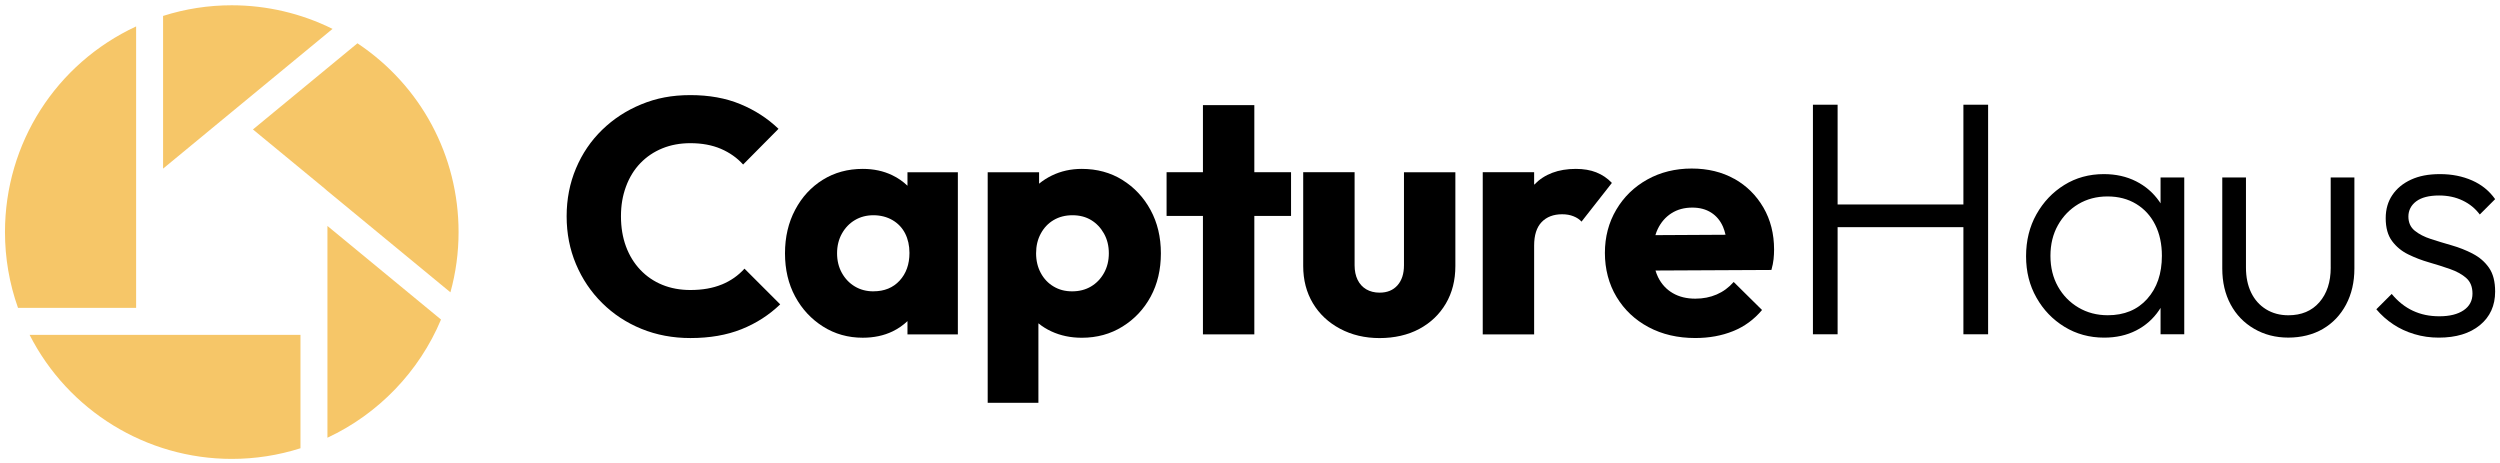
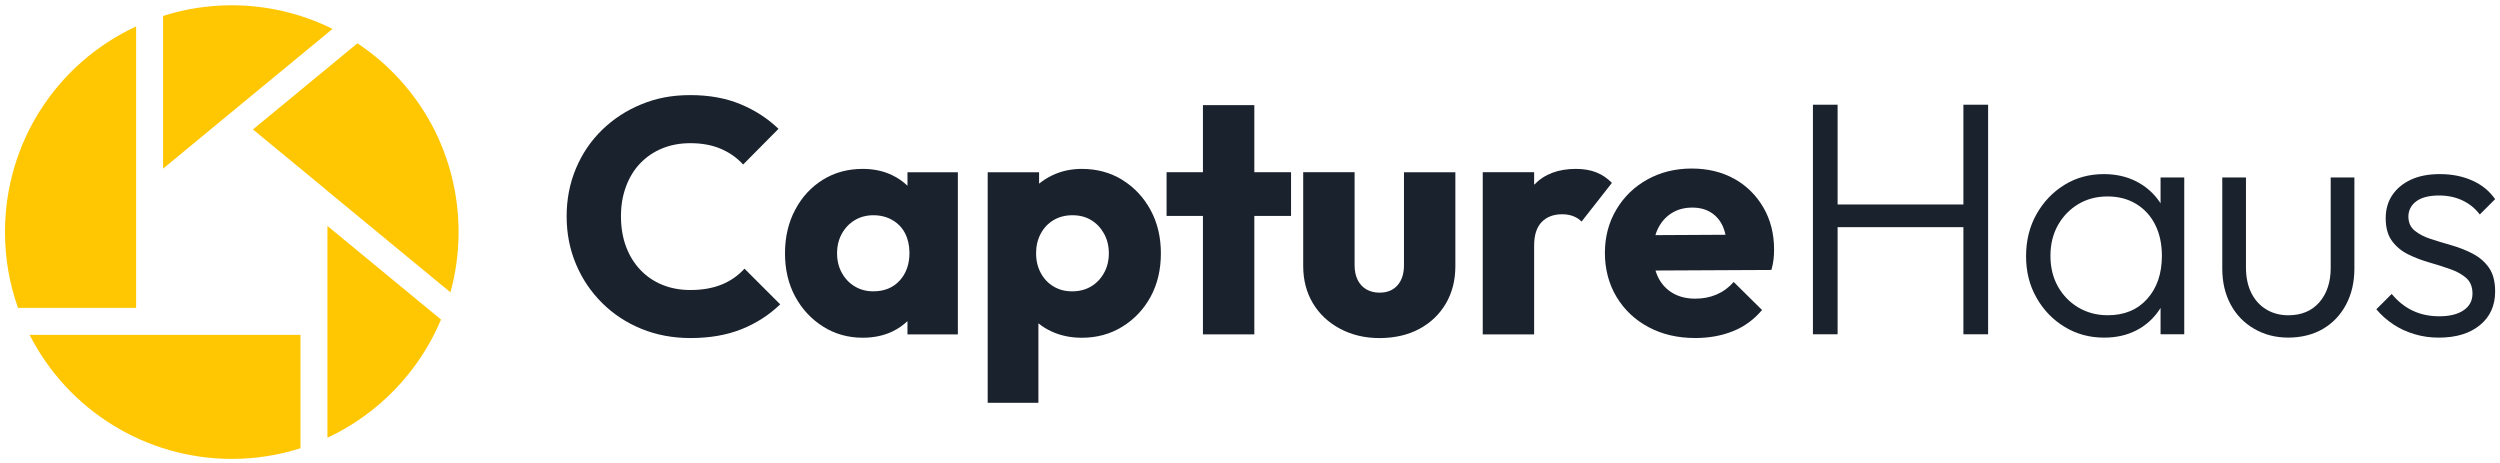
<svg xmlns="http://www.w3.org/2000/svg" version="1.1" viewBox="74 71 843 156" width="843" height="156">
  <defs>
    <style>
      .st0 {
-         fill: #f6c668;
+         fill: #1a222e;
+       }
+ 
+       .st1 {
+         fill: #ffc602;
      }
    </style>
  </defs>
  <g>
-     <path d="M317.38,166.93c-3,1.24-6.53,1.86-10.58,1.86-3.45,0-6.6-.58-9.45-1.74-2.85-1.16-5.33-2.85-7.43-5.06-2.1-2.21-3.71-4.84-4.84-7.88-1.12-3.04-1.69-6.43-1.69-10.18s.56-6.94,1.69-10.02c1.13-3.07,2.74-5.7,4.84-7.88,2.1-2.18,4.57-3.84,7.43-5.01,2.85-1.16,6-1.74,9.45-1.74,3.9,0,7.33.64,10.3,1.91,2.96,1.28,5.46,3.04,7.48,5.29l11.93-12.04c-3.68-3.53-7.97-6.3-12.88-8.33-4.91-2.03-10.52-3.04-16.82-3.04s-11.52,1.03-16.54,3.1c-5.03,2.06-9.43,4.93-13.22,8.61-3.79,3.68-6.73,8.01-8.83,13-2.1,4.99-3.15,10.37-3.15,16.15s1.05,11.16,3.15,16.14c2.1,4.99,5.04,9.36,8.83,13.11,3.79,3.75,8.21,6.66,13.28,8.72,5.06,2.06,10.56,3.09,16.48,3.09,6.53,0,12.26-1,17.22-2.98s9.3-4.78,13.05-8.38l-12.04-12.04c-2.1,2.33-4.65,4.11-7.65,5.35Z" />
-     <path d="M380,133.63c-1.48-1.41-3.17-2.61-5.12-3.54-2.96-1.43-6.28-2.14-9.96-2.14-5.03,0-9.51,1.22-13.45,3.66-3.94,2.44-7.05,5.81-9.34,10.13-2.29,4.31-3.43,9.21-3.43,14.68s1.14,10.33,3.43,14.57c2.29,4.24,5.42,7.61,9.4,10.12,3.98,2.52,8.44,3.77,13.39,3.77,3.75,0,7.11-.71,10.07-2.14,1.91-.92,3.56-2.09,5.01-3.46v4.48h16.99v-54.68h-16.99v4.56ZM368.52,169.24c-2.33,0-4.41-.54-6.24-1.63-1.84-1.09-3.3-2.61-4.39-4.56-1.09-1.95-1.63-4.16-1.63-6.64s.54-4.69,1.63-6.64c1.09-1.95,2.55-3.47,4.39-4.56,1.84-1.09,3.92-1.63,6.24-1.63s4.54.54,6.41,1.63c1.87,1.09,3.3,2.59,4.28,4.5.97,1.91,1.46,4.11,1.46,6.58,0,3.82-1.11,6.94-3.32,9.34-2.21,2.4-5.16,3.6-8.83,3.6Z" />
-     <path d="M452.46,131.66c-4.01-2.47-8.57-3.71-13.67-3.71-3.68,0-7.05.75-10.13,2.25-1.57.77-3,1.68-4.28,2.74v-3.86h-17.33v77.75h17.1v-26.81c1.3,1.06,2.76,1.98,4.39,2.73,3.07,1.42,6.49,2.14,10.24,2.14,5.1,0,9.68-1.25,13.73-3.77,4.05-2.51,7.22-5.89,9.51-10.12,2.29-4.24,3.43-9.1,3.43-14.57s-1.16-10.35-3.49-14.63c-2.33-4.28-5.5-7.65-9.51-10.13ZM446.27,163.05c-1.09,1.95-2.55,3.47-4.39,4.56-1.84,1.09-3.96,1.63-6.36,1.63s-4.41-.54-6.24-1.63c-1.84-1.09-3.28-2.61-4.33-4.56-1.05-1.95-1.58-4.16-1.58-6.64s.52-4.69,1.58-6.64c1.05-1.95,2.49-3.47,4.33-4.56,1.84-1.09,3.96-1.63,6.36-1.63s4.5.54,6.3,1.63c1.8,1.09,3.24,2.61,4.33,4.56,1.09,1.95,1.63,4.16,1.63,6.64s-.54,4.69-1.63,6.64Z" />
-     <polygon points="496.96 106.45 479.63 106.45 479.63 129.07 467.37 129.07 467.37 143.81 479.63 143.81 479.63 183.75 496.96 183.75 496.96 143.81 509.34 143.81 509.34 129.07 496.96 129.07 496.96 106.45" />
-     <path d="M547.42,160.46c0,2.85-.73,5.1-2.19,6.75-1.46,1.65-3.47,2.47-6.02,2.47-1.73,0-3.23-.38-4.5-1.12-1.28-.75-2.25-1.82-2.93-3.21-.67-1.39-1.01-3.02-1.01-4.89v-31.39h-17.33v31.62c0,4.73,1.09,8.91,3.26,12.55,2.17,3.64,5.23,6.51,9.17,8.61,3.94,2.1,8.38,3.15,13.33,3.15s9.56-1.03,13.39-3.09,6.81-4.91,8.95-8.55c2.14-3.64,3.21-7.86,3.21-12.66v-31.62h-17.33v31.39Z" />
-     <path d="M612.3,129.13c-1.99-.79-4.29-1.18-6.92-1.18-5.93,0-10.6,1.76-14.01,5.29-.02.02-.04.04-.06.06v-4.23h-17.33v54.68h17.33v-29.93c0-3.53.84-6.17,2.53-7.93,1.69-1.76,3.99-2.64,6.92-2.64,1.42,0,2.7.22,3.83.68,1.13.45,2.03,1.05,2.7,1.8l10.24-13.05c-1.5-1.58-3.25-2.76-5.23-3.54Z" />
-     <path d="M658.82,131.32c-4.13-2.32-8.93-3.49-14.4-3.49s-10.54,1.24-14.96,3.71c-4.43,2.47-7.92,5.87-10.46,10.18-2.55,4.31-3.83,9.17-3.83,14.57s1.31,10.5,3.94,14.85c2.62,4.35,6.23,7.75,10.8,10.18,4.57,2.44,9.83,3.66,15.75,3.66,4.65,0,8.89-.77,12.71-2.31,3.83-1.54,7.09-3.92,9.79-7.14l-9.56-9.45c-1.65,1.88-3.56,3.28-5.74,4.22-2.18.94-4.58,1.41-7.2,1.41-2.93,0-5.46-.62-7.59-1.86-2.14-1.24-3.79-3.02-4.95-5.34-.36-.72-.64-1.49-.89-2.29l39.09-.19c.37-1.35.62-2.57.73-3.66.11-1.09.17-2.15.17-3.21,0-5.32-1.2-10.05-3.6-14.18-2.4-4.12-5.66-7.35-9.79-9.68ZM637.62,142.91c1.99-1.28,4.33-1.91,7.03-1.91,2.48,0,4.59.56,6.36,1.69,1.76,1.12,3.09,2.72,3.99,4.78.35.81.62,1.72.85,2.69l-23.65.13c.22-.73.48-1.44.8-2.09,1.09-2.25,2.62-4.01,4.61-5.29Z" />
-     <polygon points="736.06 139.95 693.64 139.95 693.64 106.31 685.32 106.31 685.32 183.72 693.64 183.72 693.64 147.6 736.06 147.6 736.06 183.72 744.39 183.72 744.39 106.31 736.06 106.31 736.06 139.95" />
-     <path d="M802.54,139.57c-.15-.23-.29-.46-.45-.69-2.03-2.89-4.63-5.14-7.82-6.75-3.19-1.61-6.81-2.42-10.86-2.42-4.95,0-9.4,1.22-13.33,3.66-3.94,2.44-7.07,5.74-9.4,9.9-2.33,4.16-3.49,8.87-3.49,14.12s1.16,9.83,3.49,13.95c2.32,4.13,5.47,7.41,9.45,9.85,3.98,2.44,8.44,3.66,13.39,3.66,4.05,0,7.65-.81,10.8-2.42,3.15-1.61,5.72-3.88,7.71-6.81.18-.26.34-.53.51-.8v8.9h7.99v-52.88h-7.99v8.74ZM798.04,171.79c-3.3,3.68-7.73,5.51-13.28,5.51-3.68,0-6.98-.86-9.9-2.59-2.93-1.73-5.23-4.09-6.92-7.09-1.69-3-2.53-6.45-2.53-10.35s.84-7.35,2.53-10.35c1.69-3,3.98-5.36,6.86-7.09,2.89-1.72,6.17-2.59,9.85-2.59s6.9.84,9.68,2.53c2.77,1.69,4.91,4.03,6.41,7.03,1.5,3,2.25,6.49,2.25,10.46,0,6-1.65,10.84-4.95,14.52Z" />
-     <path d="M859.92,161.22c0,4.88-1.28,8.78-3.83,11.7-2.55,2.93-6.04,4.39-10.46,4.39-2.85,0-5.36-.68-7.54-2.03-2.18-1.35-3.84-3.22-5.01-5.63-1.16-2.4-1.74-5.21-1.74-8.44v-30.38h-7.99v30.72c0,4.58.94,8.61,2.81,12.1,1.87,3.49,4.52,6.23,7.93,8.21,3.41,1.99,7.26,2.98,11.53,2.98s8.31-.97,11.65-2.92c3.34-1.95,5.94-4.69,7.82-8.21,1.87-3.53,2.81-7.58,2.81-12.15v-30.72h-7.99v30.38Z" />
-     <path d="M907.83,156.55c-2.25-1.16-4.61-2.1-7.09-2.81-2.48-.71-4.82-1.42-7.03-2.14-2.21-.71-4.03-1.65-5.46-2.81-1.43-1.16-2.14-2.76-2.14-4.78s.88-3.81,2.64-5.12c1.76-1.31,4.33-1.97,7.71-1.97,2.93,0,5.57.56,7.93,1.69,2.36,1.12,4.29,2.7,5.79,4.72l5.18-5.18c-1.95-2.77-4.54-4.88-7.76-6.3-3.23-1.42-6.83-2.14-10.8-2.14s-7.09.62-9.79,1.86c-2.7,1.24-4.8,2.96-6.3,5.18-1.5,2.21-2.25,4.82-2.25,7.82,0,3.23.71,5.79,2.14,7.71,1.42,1.91,3.24,3.42,5.46,4.5,2.21,1.09,4.56,1.99,7.03,2.7,2.48.71,4.84,1.46,7.09,2.25,2.25.79,4.07,1.8,5.46,3.04,1.39,1.24,2.08,2.98,2.08,5.23,0,2.4-1,4.28-2.98,5.62-1.99,1.35-4.71,2.03-8.16,2.03s-6.28-.62-8.95-1.86c-2.66-1.24-5.05-3.13-7.15-5.68l-5.18,5.18c1.65,1.95,3.54,3.64,5.68,5.06,2.14,1.43,4.52,2.53,7.15,3.32,2.62.79,5.36,1.18,8.21,1.18,5.85,0,10.48-1.41,13.9-4.22,3.41-2.81,5.12-6.58,5.12-11.31,0-3.38-.69-6.06-2.08-8.04-1.39-1.99-3.21-3.56-5.46-4.72Z" />
+     <path class="st0" d="M317.38,166.93c-3,1.24-6.53,1.86-10.58,1.86-3.45,0-6.6-.58-9.45-1.74-2.85-1.16-5.33-2.85-7.43-5.06-2.1-2.21-3.71-4.84-4.84-7.88-1.12-3.04-1.69-6.43-1.69-10.18s.56-6.94,1.69-10.02c1.13-3.07,2.74-5.7,4.84-7.88,2.1-2.18,4.57-3.84,7.43-5.01,2.85-1.16,6-1.74,9.45-1.74,3.9,0,7.33.64,10.3,1.91,2.96,1.28,5.46,3.04,7.48,5.29l11.93-12.04c-3.68-3.53-7.97-6.3-12.88-8.33-4.91-2.03-10.52-3.04-16.82-3.04s-11.52,1.03-16.54,3.1c-5.03,2.06-9.43,4.93-13.22,8.61-3.79,3.68-6.73,8.01-8.83,13-2.1,4.99-3.15,10.37-3.15,16.15s1.05,11.16,3.15,16.14c2.1,4.99,5.04,9.36,8.83,13.11,3.79,3.75,8.21,6.66,13.28,8.72,5.06,2.06,10.56,3.09,16.48,3.09,6.53,0,12.26-1,17.22-2.98s9.3-4.78,13.05-8.38l-12.04-12.04c-2.1,2.33-4.65,4.11-7.65,5.35Z" />
+     <path class="st0" d="M380,133.63c-1.48-1.41-3.17-2.61-5.12-3.54-2.96-1.43-6.28-2.14-9.96-2.14-5.03,0-9.51,1.22-13.45,3.66-3.94,2.44-7.05,5.81-9.34,10.13-2.29,4.31-3.43,9.21-3.43,14.68s1.14,10.33,3.43,14.57c2.29,4.24,5.42,7.61,9.4,10.12,3.98,2.52,8.44,3.77,13.39,3.77,3.75,0,7.11-.71,10.07-2.14,1.91-.92,3.56-2.09,5.01-3.46v4.48h16.99v-54.68h-16.99v4.56ZM368.52,169.24c-2.33,0-4.41-.54-6.24-1.63-1.84-1.09-3.3-2.61-4.39-4.56-1.09-1.95-1.63-4.16-1.63-6.64s.54-4.69,1.63-6.64c1.09-1.95,2.55-3.47,4.39-4.56,1.84-1.09,3.92-1.63,6.24-1.63s4.54.54,6.41,1.63c1.87,1.09,3.3,2.59,4.28,4.5.97,1.91,1.46,4.11,1.46,6.58,0,3.82-1.11,6.94-3.32,9.34-2.21,2.4-5.16,3.6-8.83,3.6Z" />
+     <path class="st0" d="M452.46,131.66c-4.01-2.47-8.57-3.71-13.67-3.71-3.68,0-7.05.75-10.13,2.25-1.57.77-3,1.68-4.28,2.74v-3.86h-17.33v77.75h17.1v-26.81c1.3,1.06,2.76,1.98,4.39,2.73,3.07,1.42,6.49,2.14,10.24,2.14,5.1,0,9.68-1.25,13.73-3.77,4.05-2.51,7.22-5.89,9.51-10.12,2.29-4.24,3.43-9.1,3.43-14.57s-1.16-10.35-3.49-14.63c-2.33-4.28-5.5-7.65-9.51-10.13ZM446.27,163.05c-1.09,1.95-2.55,3.47-4.39,4.56-1.84,1.09-3.96,1.63-6.36,1.63s-4.41-.54-6.24-1.63c-1.84-1.09-3.28-2.61-4.33-4.56-1.05-1.95-1.58-4.16-1.58-6.64s.52-4.69,1.58-6.64c1.05-1.95,2.49-3.47,4.33-4.56,1.84-1.09,3.96-1.63,6.36-1.63s4.5.54,6.3,1.63c1.8,1.09,3.24,2.61,4.33,4.56,1.09,1.95,1.63,4.16,1.63,6.64s-.54,4.69-1.63,6.64Z" />
+     <polygon class="st0" points="496.96 106.45 479.63 106.45 479.63 129.07 467.37 129.07 467.37 143.81 479.63 143.81 479.63 183.75 496.96 183.75 496.96 143.81 509.34 143.81 509.34 129.07 496.96 129.07 496.96 106.45" />
+     <path class="st0" d="M547.42,160.46c0,2.85-.73,5.1-2.19,6.75-1.46,1.65-3.47,2.47-6.02,2.47-1.73,0-3.23-.38-4.5-1.12-1.28-.75-2.25-1.82-2.93-3.21-.67-1.39-1.01-3.02-1.01-4.89v-31.39h-17.33v31.62c0,4.73,1.09,8.91,3.26,12.55,2.17,3.64,5.23,6.51,9.17,8.61,3.94,2.1,8.38,3.15,13.33,3.15s9.56-1.03,13.39-3.09,6.81-4.91,8.95-8.55c2.14-3.64,3.21-7.86,3.21-12.66v-31.62h-17.33v31.39Z" />
+     <path class="st0" d="M612.3,129.13c-1.99-.79-4.29-1.18-6.92-1.18-5.93,0-10.6,1.76-14.01,5.29-.02.02-.04.04-.06.06v-4.23h-17.33v54.68h17.33v-29.93c0-3.53.84-6.17,2.53-7.93,1.69-1.76,3.99-2.64,6.92-2.64,1.42,0,2.7.22,3.83.68,1.13.45,2.03,1.05,2.7,1.8l10.24-13.05c-1.5-1.58-3.25-2.76-5.23-3.54Z" />
+     <path class="st0" d="M658.82,131.32c-4.13-2.32-8.93-3.49-14.4-3.49s-10.54,1.24-14.96,3.71c-4.43,2.47-7.92,5.87-10.46,10.18-2.55,4.31-3.83,9.17-3.83,14.57s1.31,10.5,3.94,14.85c2.62,4.35,6.23,7.75,10.8,10.18,4.57,2.44,9.83,3.66,15.75,3.66,4.65,0,8.89-.77,12.71-2.31,3.83-1.54,7.09-3.92,9.79-7.14l-9.56-9.45c-1.65,1.88-3.56,3.28-5.74,4.22-2.18.94-4.58,1.41-7.2,1.41-2.93,0-5.46-.62-7.59-1.86-2.14-1.24-3.79-3.02-4.95-5.34-.36-.72-.64-1.49-.89-2.29l39.09-.19c.37-1.35.62-2.57.73-3.66.11-1.09.17-2.15.17-3.21,0-5.32-1.2-10.05-3.6-14.18-2.4-4.12-5.66-7.35-9.79-9.68ZM637.62,142.91c1.99-1.28,4.33-1.91,7.03-1.91,2.48,0,4.59.56,6.36,1.69,1.76,1.12,3.09,2.72,3.99,4.78.35.81.62,1.72.85,2.69l-23.65.13c.22-.73.48-1.44.8-2.09,1.09-2.25,2.62-4.01,4.61-5.29Z" />
+     <polygon class="st0" points="736.06 139.95 693.64 139.95 693.64 106.31 685.32 106.31 685.32 183.72 693.64 183.72 693.64 147.6 736.06 147.6 736.06 183.72 744.39 183.72 744.39 106.31 736.06 106.31 736.06 139.95" />
+     <path class="st0" d="M802.54,139.57c-.15-.23-.29-.46-.45-.69-2.03-2.89-4.63-5.14-7.82-6.75-3.19-1.61-6.81-2.42-10.86-2.42-4.95,0-9.4,1.22-13.33,3.66-3.94,2.44-7.07,5.74-9.4,9.9-2.33,4.16-3.49,8.87-3.49,14.12s1.16,9.83,3.49,13.95c2.32,4.13,5.47,7.41,9.45,9.85,3.98,2.44,8.44,3.66,13.39,3.66,4.05,0,7.65-.81,10.8-2.42,3.15-1.61,5.72-3.88,7.71-6.81.18-.26.34-.53.51-.8v8.9h7.99v-52.88h-7.99v8.74ZM798.04,171.79c-3.3,3.68-7.73,5.51-13.28,5.51-3.68,0-6.98-.86-9.9-2.59-2.93-1.73-5.23-4.09-6.92-7.09-1.69-3-2.53-6.45-2.53-10.35s.84-7.35,2.53-10.35c1.69-3,3.98-5.36,6.86-7.09,2.89-1.72,6.17-2.59,9.85-2.59s6.9.84,9.68,2.53c2.77,1.69,4.91,4.03,6.41,7.03,1.5,3,2.25,6.49,2.25,10.46,0,6-1.65,10.84-4.95,14.52Z" />
+     <path class="st0" d="M859.92,161.22c0,4.88-1.28,8.78-3.83,11.7-2.55,2.93-6.04,4.39-10.46,4.39-2.85,0-5.36-.68-7.54-2.03-2.18-1.35-3.84-3.22-5.01-5.63-1.16-2.4-1.74-5.21-1.74-8.44v-30.38h-7.99v30.72c0,4.58.94,8.61,2.81,12.1,1.87,3.49,4.52,6.23,7.93,8.21,3.41,1.99,7.26,2.98,11.53,2.98s8.31-.97,11.65-2.92c3.34-1.95,5.94-4.69,7.82-8.21,1.87-3.53,2.81-7.58,2.81-12.15v-30.72h-7.99v30.38Z" />
+     <path class="st0" d="M907.83,156.55c-2.25-1.16-4.61-2.1-7.09-2.81-2.48-.71-4.82-1.42-7.03-2.14-2.21-.71-4.03-1.65-5.46-2.81-1.43-1.16-2.14-2.76-2.14-4.78s.88-3.81,2.64-5.12c1.76-1.31,4.33-1.97,7.71-1.97,2.93,0,5.57.56,7.93,1.69,2.36,1.12,4.29,2.7,5.79,4.72l5.18-5.18c-1.95-2.77-4.54-4.88-7.76-6.3-3.23-1.42-6.83-2.14-10.8-2.14s-7.09.62-9.79,1.86c-2.7,1.24-4.8,2.96-6.3,5.18-1.5,2.21-2.25,4.82-2.25,7.82,0,3.23.71,5.79,2.14,7.71,1.42,1.91,3.24,3.42,5.46,4.5,2.21,1.09,4.56,1.99,7.03,2.7,2.48.71,4.84,1.46,7.09,2.25,2.25.79,4.07,1.8,5.46,3.04,1.39,1.24,2.08,2.98,2.08,5.23,0,2.4-1,4.28-2.98,5.62-1.99,1.35-4.71,2.03-8.16,2.03s-6.28-.62-8.95-1.86c-2.66-1.24-5.05-3.13-7.15-5.68l-5.18,5.18c1.65,1.95,3.54,3.64,5.68,5.06,2.14,1.43,4.52,2.53,7.15,3.32,2.62.79,5.36,1.18,8.21,1.18,5.85,0,10.48-1.41,13.9-4.22,3.41-2.81,5.12-6.58,5.12-11.31,0-3.38-.69-6.06-2.08-8.04-1.39-1.99-3.21-3.56-5.46-4.72Z" />
  </g>
-   <path class="st0" d="M184.41,135.4l-.9-.8-24.22-19.95,35.24-29.05c21.39,14.25,34.1,37.91,34.1,63.65,0,6.88-.92,13.7-2.75,20.32l-41.47-34.18Z" />
-   <path class="st0" d="M128.99,76.37c7.5-2.39,15.29-3.59,23.16-3.59,11.79,0,23.46,2.74,33.98,7.96l-42.26,34.84h.01s-14.89,12.28-14.89,12.28v-51.49Z" />
-   <path class="st0" d="M184.41,147.19l38.3,31.56c-7.34,17.53-21.11,31.83-38.3,39.85v-71.41Z" />
-   <path class="st0" d="M152.15,225.74c-28.83,0-55.18-16.3-68.17-41.83h91.34v38.24c-7.5,2.39-15.29,3.59-23.16,3.59Z" />
-   <path class="st0" d="M80.07,174.81c-2.91-8.21-4.39-16.8-4.39-25.55,0-29.99,17.23-56.81,44.22-69.35v94.9h-39.83Z" />
+   <path class="st1" d="M184.41,135.4l-.9-.8-24.22-19.95,35.24-29.05c21.39,14.25,34.1,37.91,34.1,63.65,0,6.88-.92,13.7-2.75,20.32l-41.47-34.18Z" />
+   <path class="st1" d="M128.99,76.37c7.5-2.39,15.29-3.59,23.16-3.59,11.79,0,23.46,2.74,33.98,7.96l-42.26,34.84h.01s-14.89,12.28-14.89,12.28v-51.49Z" />
+   <path class="st1" d="M184.41,147.19l38.3,31.56c-7.34,17.53-21.11,31.83-38.3,39.85v-71.41Z" />
+   <path class="st1" d="M152.15,225.74c-28.83,0-55.18-16.3-68.17-41.83h91.34v38.24c-7.5,2.39-15.29,3.59-23.16,3.59Z" />
+   <path class="st1" d="M80.07,174.81c-2.91-8.21-4.39-16.8-4.39-25.55,0-29.99,17.23-56.81,44.22-69.35v94.9h-39.83Z" />
</svg>
